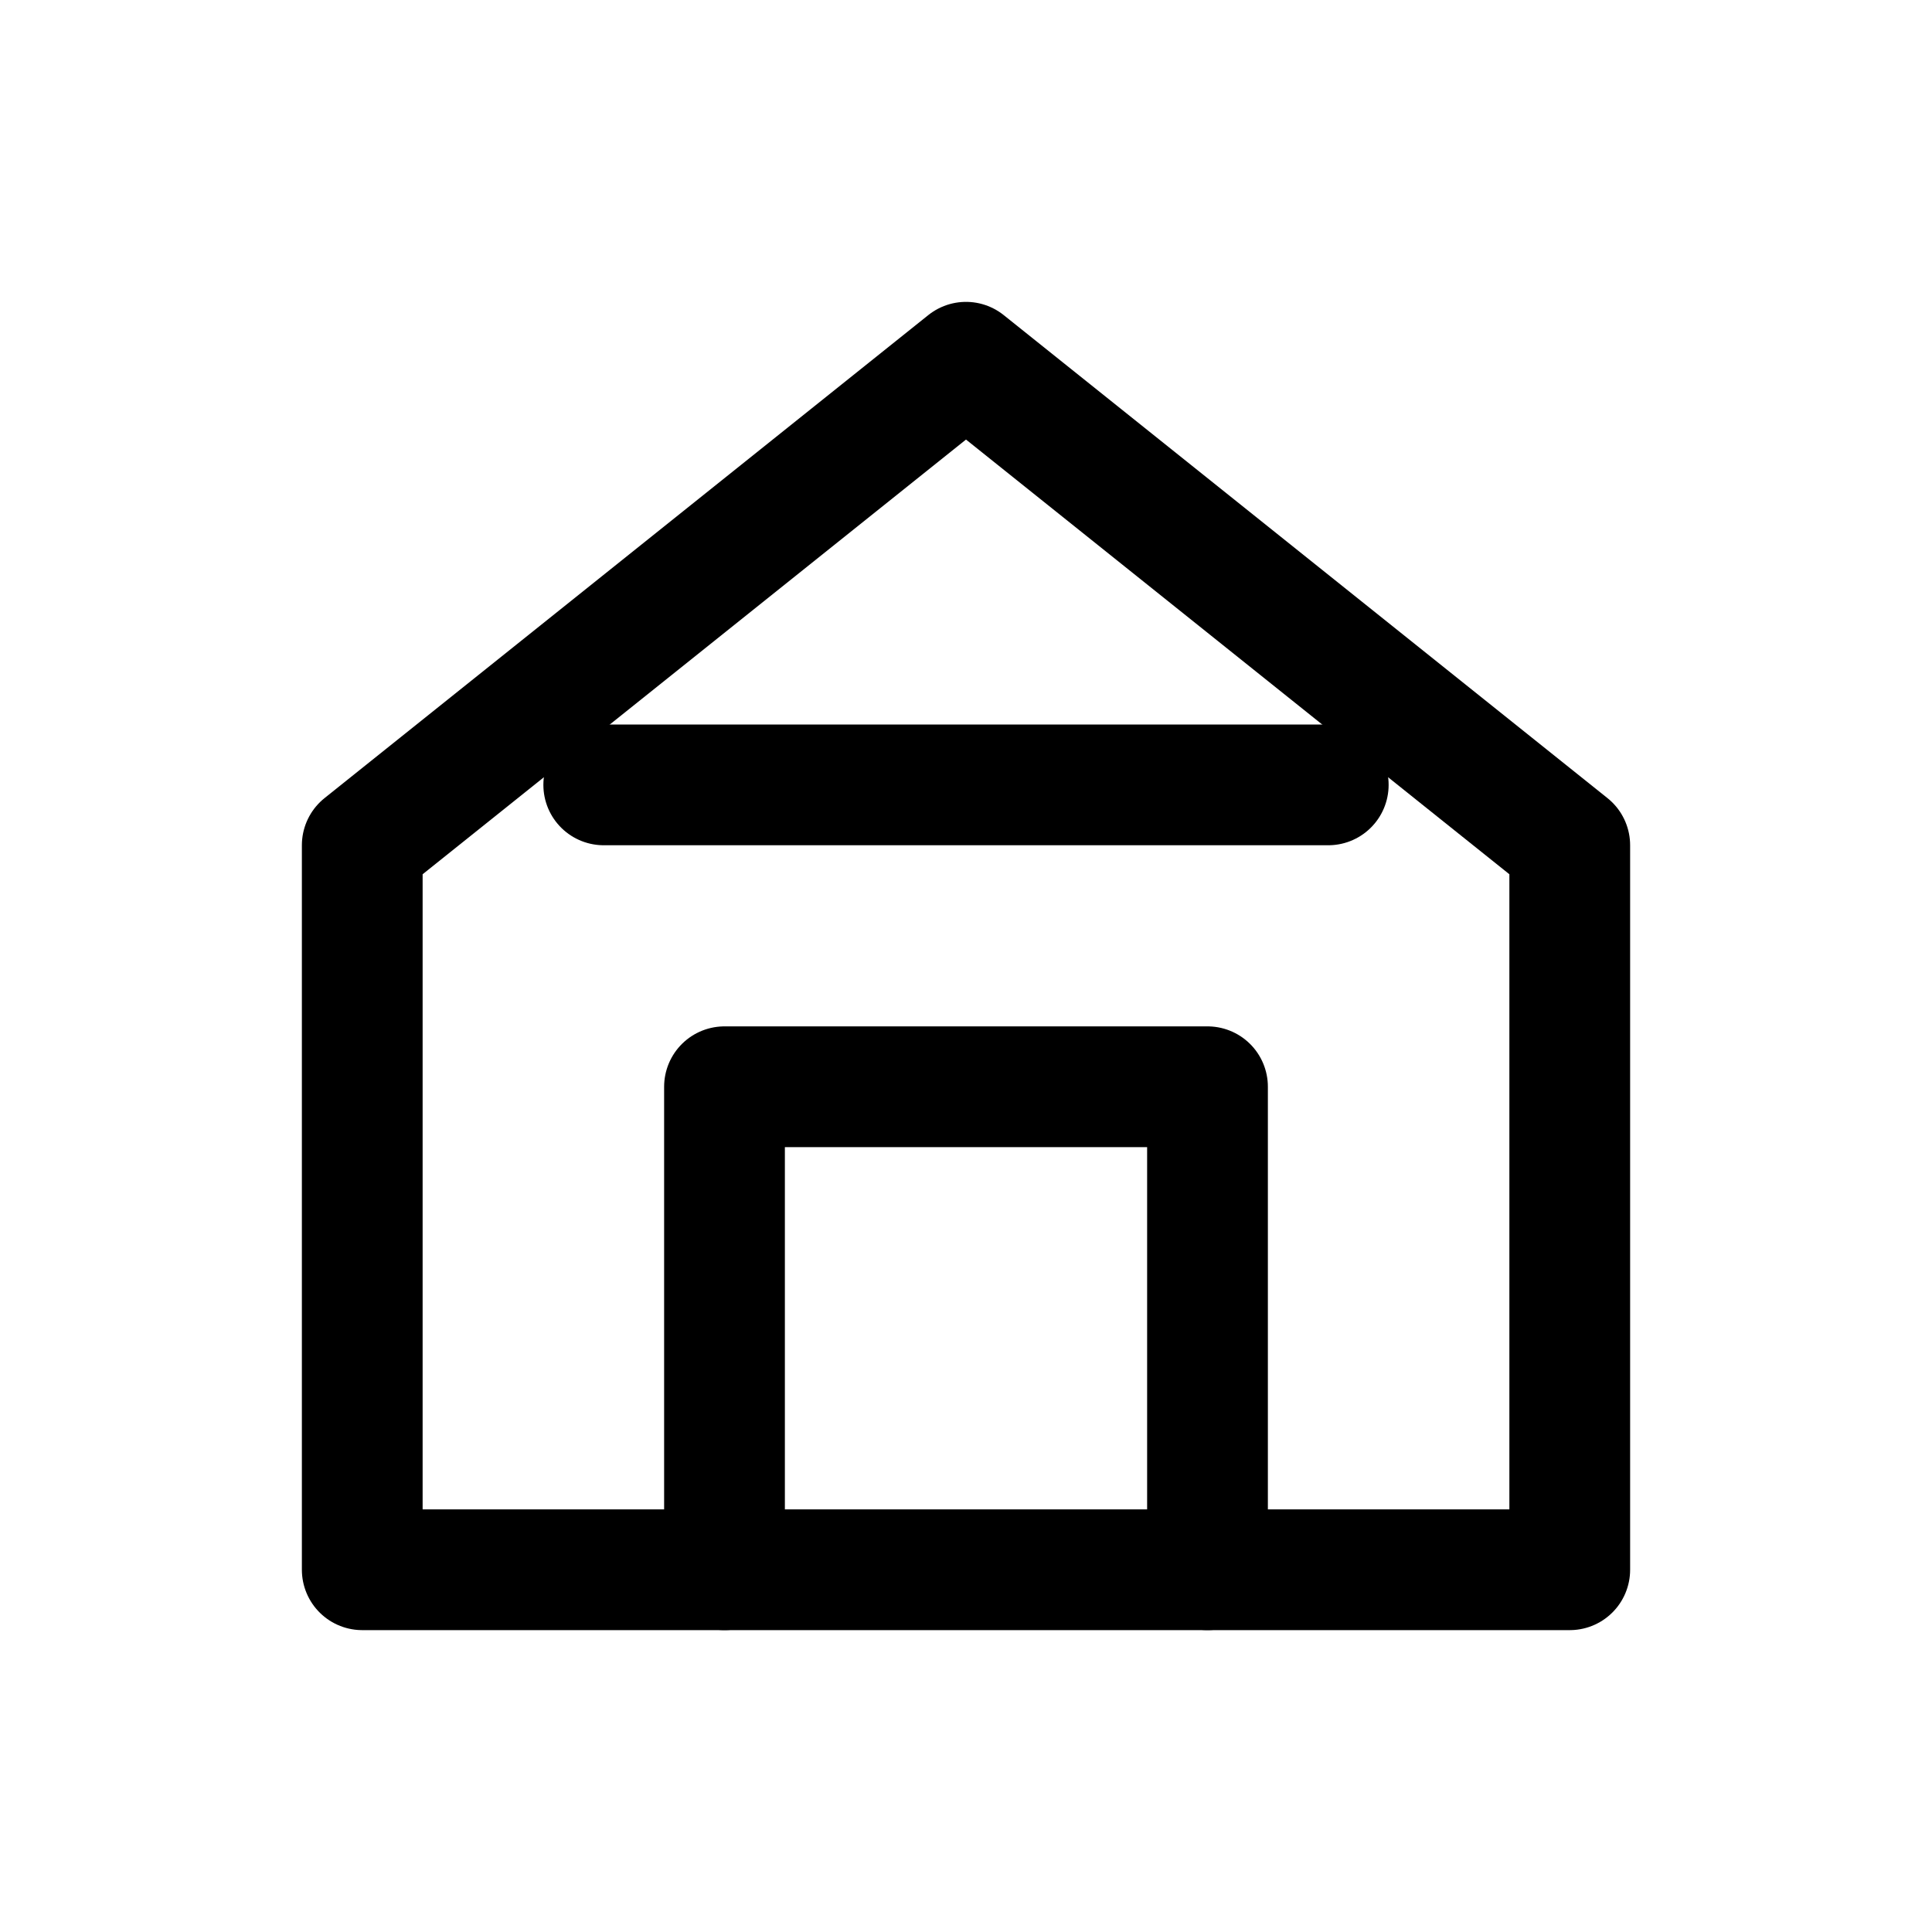
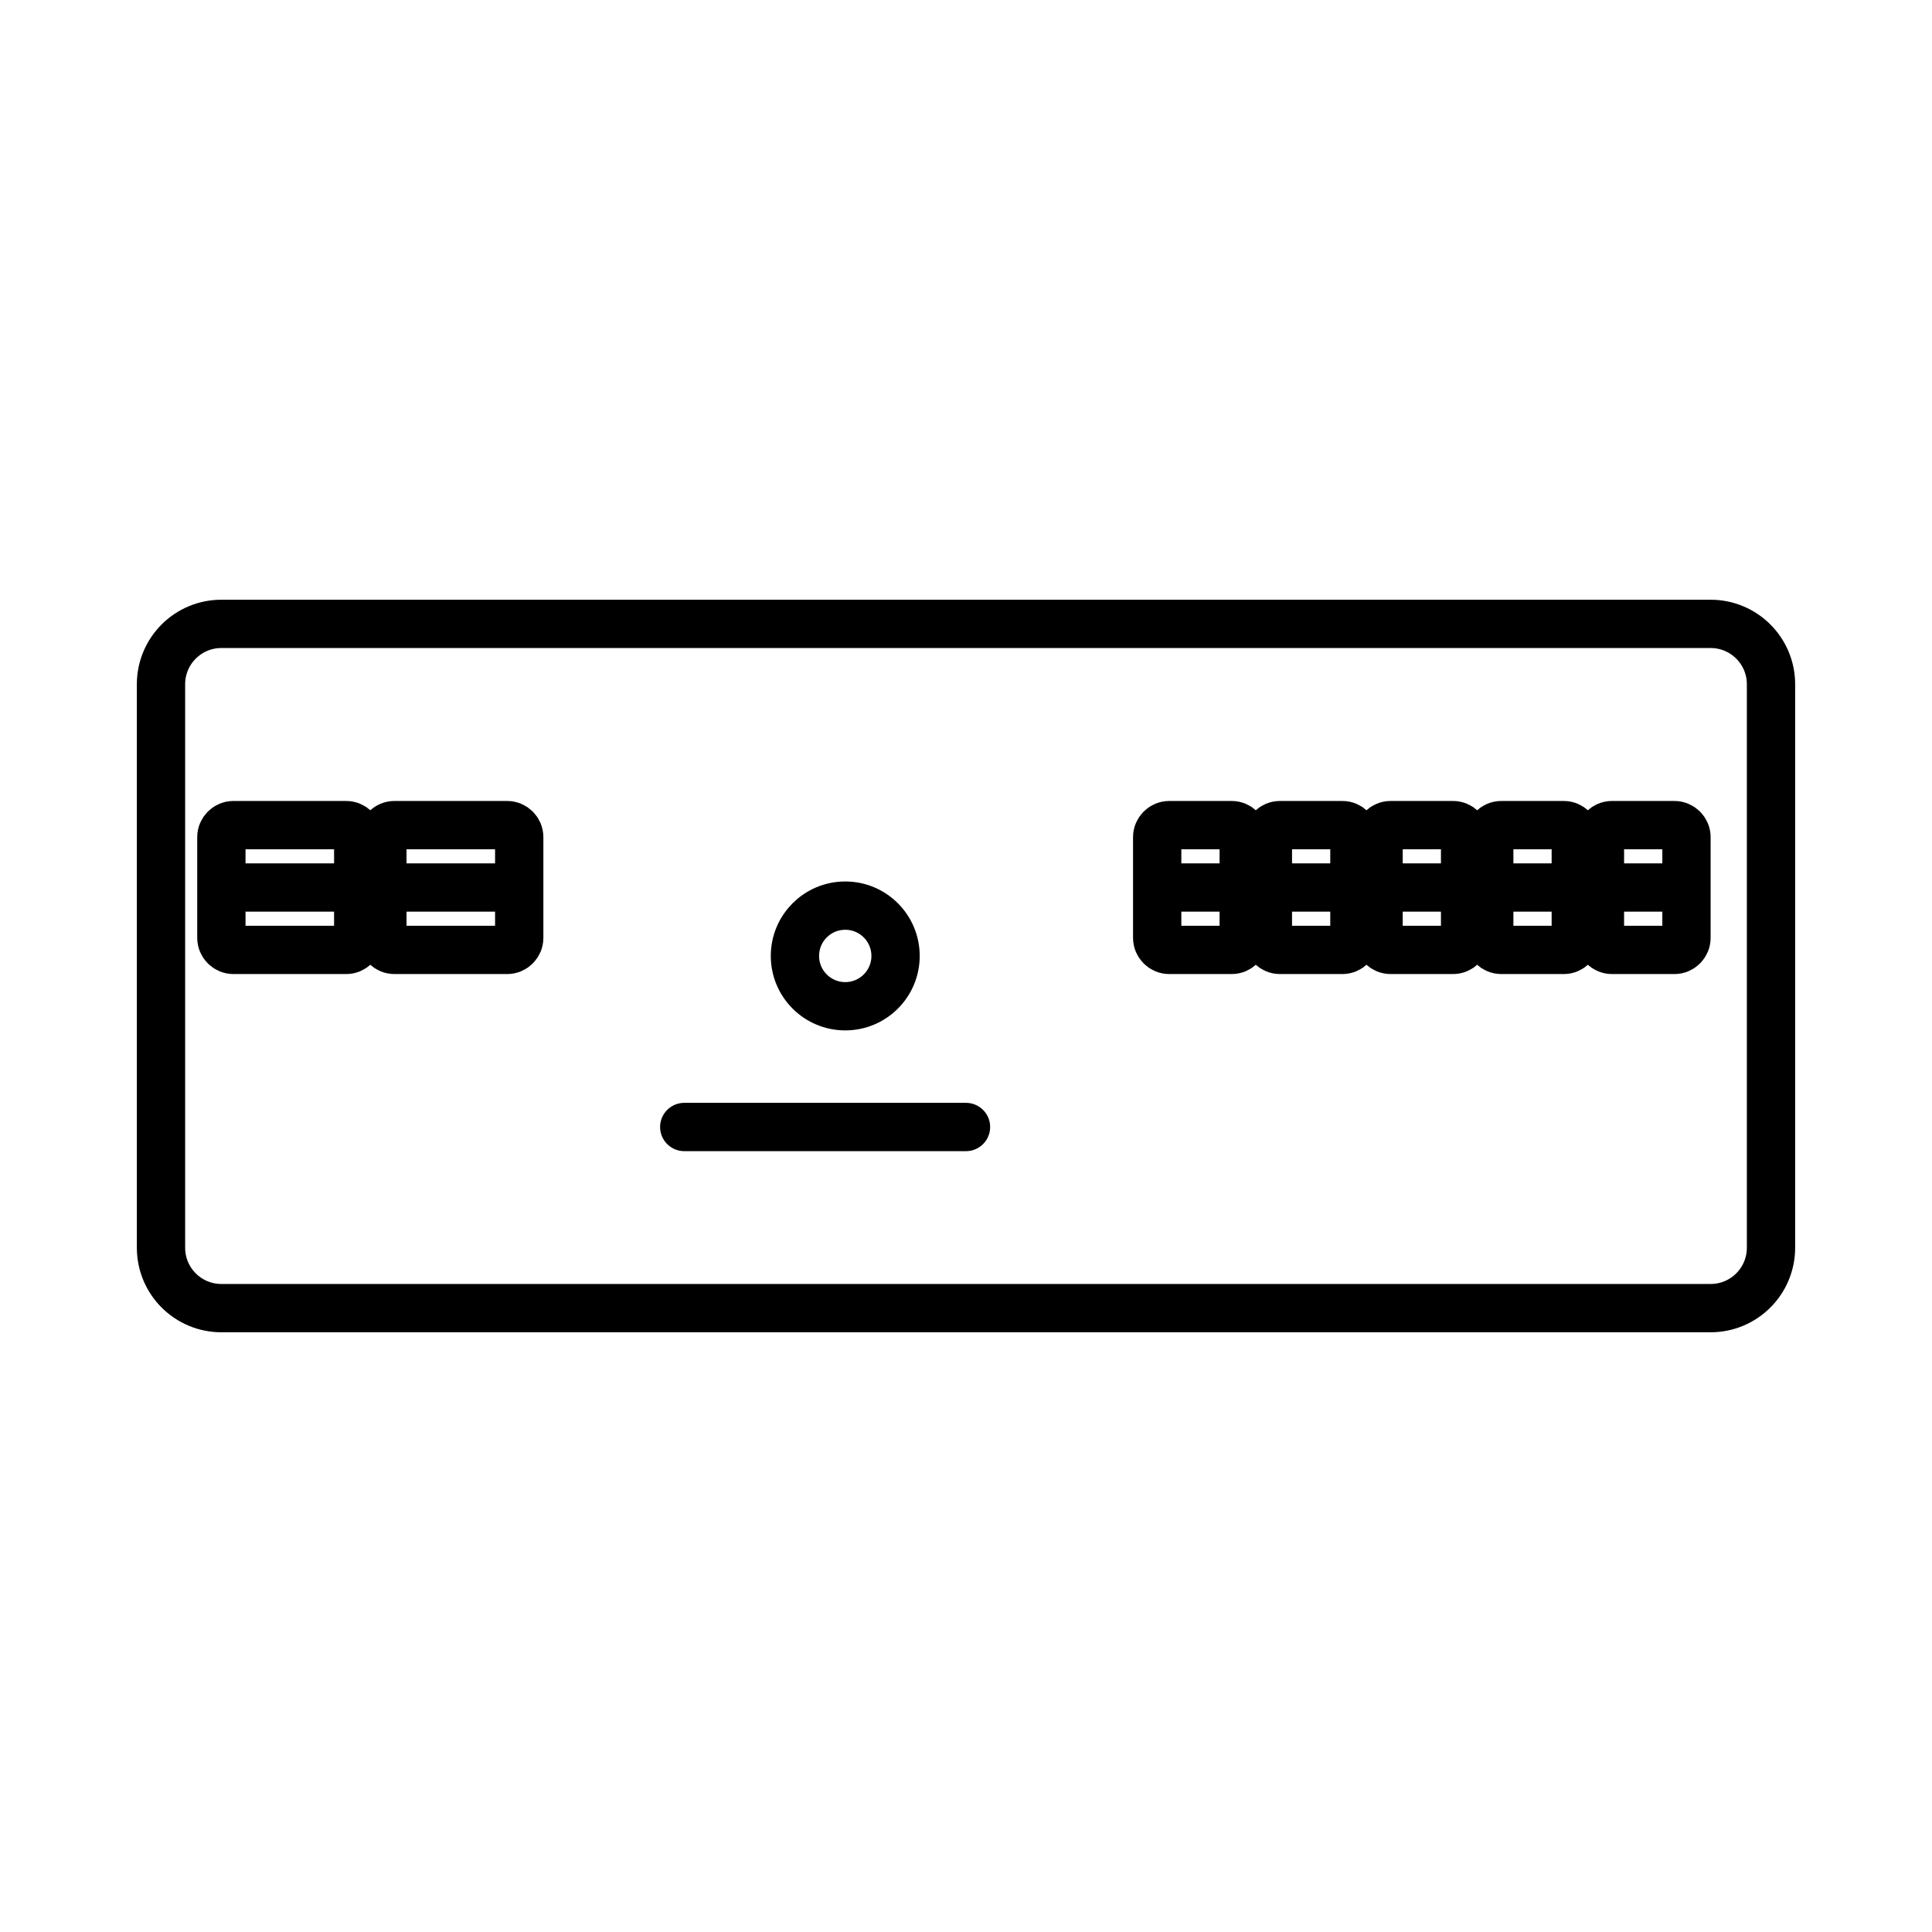
- <svg xmlns="http://www.w3.org/2000/svg" viewBox="0 0 64 64">
-   <path fill="none" stroke="#000" stroke-linecap="round" stroke-linejoin="round" stroke-width="4" d="M12 28 32 12l20 16v24H12z" />
-   <path fill="none" stroke="#000" stroke-linecap="round" stroke-linejoin="round" stroke-width="4" d="M24 52V36h16v16M20 26h24" />
+ <svg xmlns="http://www.w3.org/2000/svg" viewBox="0 0 960 960">
+   <g fill="none" stroke="#000" stroke-width="24" stroke-linecap="round" stroke-linejoin="round">
+     <rect x="80" y="310" width="800" height="340" rx="30" />
+     <rect x="110" y="410" width="68" height="62" rx="6" />
+     <path d="M122 441L166 441" />
+     <rect x="190" y="410" width="68" height="62" rx="6" />
+     <path d="M202 441L246 441" />
+     <rect x="575" y="410" width="43" height="62" rx="6" />
+     <path d="M587 441L606 441" />
+     <rect x="630" y="410" width="43" height="62" rx="6" />
+     <path d="M642 441L661 441" />
+     <rect x="685" y="410" width="43" height="62" rx="6" />
+     <path d="M697 441L716 441" />
+     <rect x="740" y="410" width="43" height="62" rx="6" />
+     <path d="M752 441L771 441" />
+     <rect x="795" y="410" width="43" height="62" rx="6" />
+     <path d="M807 441L826 441" />
+     <circle cx="420" cy="475" r="25" />
+     <path d="M340 560H480" />
+   </g>
</svg>
